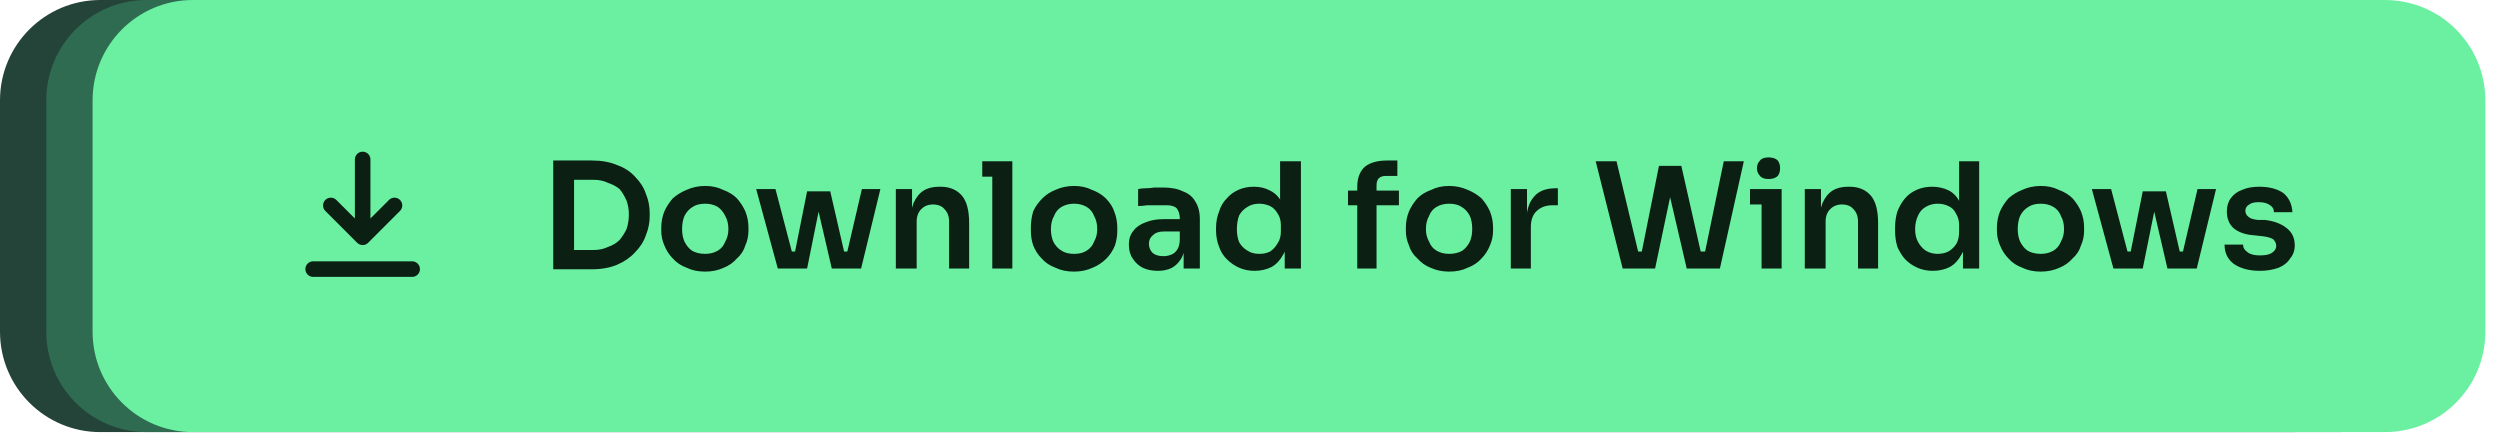
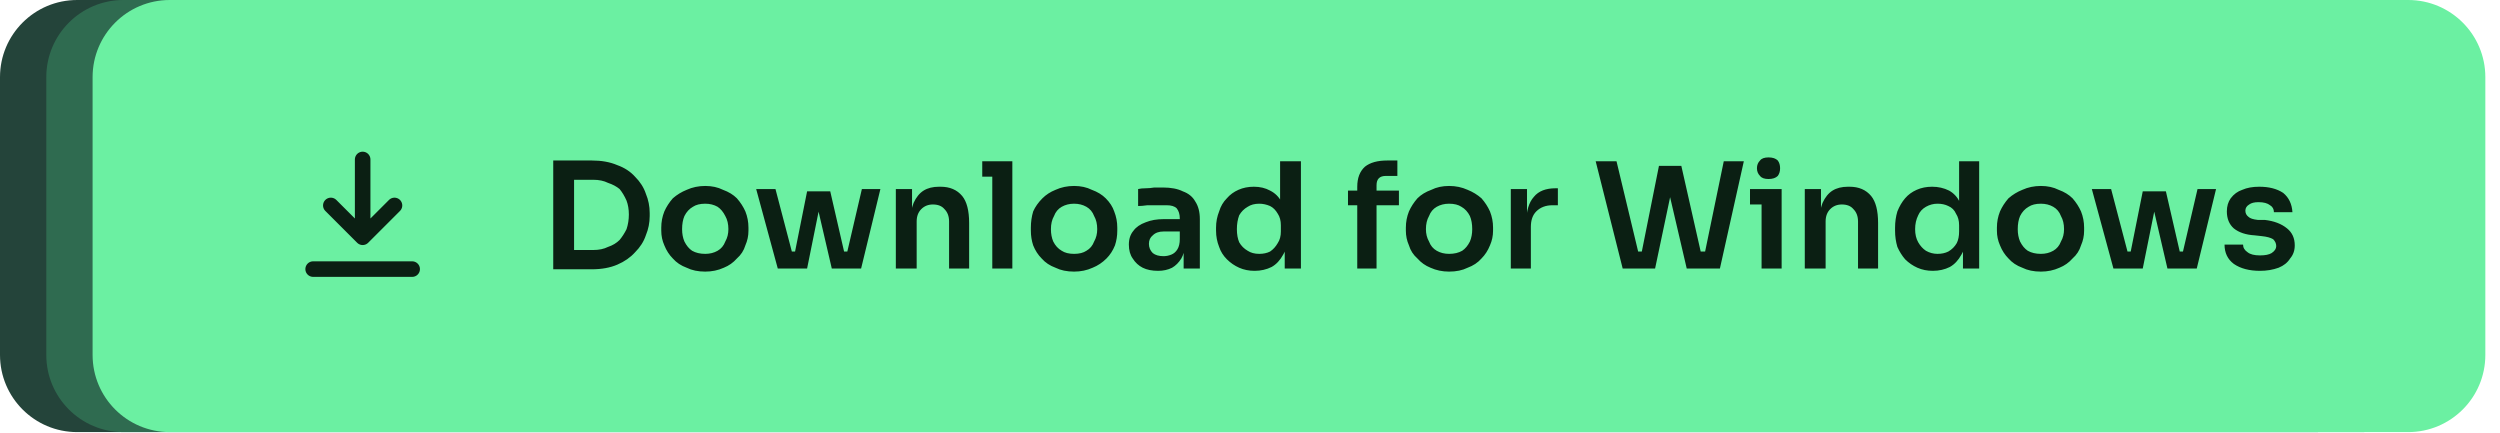
<svg xmlns="http://www.w3.org/2000/svg" viewBox="0 0 324 56" width="324" height="56" role="img" aria-label="Download for Windows">
-   <rect x="0" y="0" width="310.1" height="56" rx="13" fill="#24443a" />
-   <rect x="6" y="0" width="310.1" height="56" rx="13" fill="#2f6b50" />
-   <rect x="12" y="0" width="310.1" height="56" rx="13" fill="#6bf0a2" />
+   <rect x="0" y="0" width="310.1" height="56" rx="10" fill="#24443a" />
+   <rect x="6" y="0" width="310.1" height="56" rx="10" fill="#2f6b50" />
+   <rect x="12" y="0" width="310.1" height="56" rx="10" fill="#6bf0a2" />
  <g transform="translate(36 17) scale(0.9166667)" fill="none" stroke="#0b1f13" stroke-width="2.2" stroke-linecap="round" stroke-linejoin="round">
    <path d="M12 4v11m0 0-4.5-4.5M12 15l4.5-4.5M5 19.5h14" />
  </g>
  <path transform="translate(70 34.8)" d="M4 0.1V-2.4H6.9Q8 -2.4 8.8 -2.8Q9.7 -3.1 10.3 -3.7Q10.8 -4.3 11.2 -5.1Q11.5 -6 11.5 -7Q11.5 -8 11.2 -8.8Q10.8 -9.7 10.3 -10.3Q9.7 -10.8 8.8 -11.1Q8 -11.5 6.9 -11.5H4V-14H6.7Q8.6 -14 10 -13.4Q11.4 -12.9 12.3 -11.9Q13.3 -10.9 13.7 -9.7Q14.2 -8.5 14.2 -7.2V-6.8Q14.2 -5.5 13.7 -4.3Q13.3 -3.1 12.3 -2.1Q11.4 -1.1 10 -0.5Q8.6 0.1 6.7 0.1ZM1.7 0.1V-14H4.4V0.1Z M21.4 0.4Q20 0.4 19 -0.1Q17.9 -0.5 17.2 -1.3Q16.5 -2 16.1 -3Q15.7 -3.9 15.7 -4.9V-5.3Q15.7 -6.4 16.1 -7.4Q16.5 -8.3 17.2 -9.1Q18 -9.8 19 -10.2Q20.1 -10.7 21.4 -10.7Q22.7 -10.7 23.7 -10.2Q24.8 -9.8 25.5 -9.1Q26.2 -8.3 26.6 -7.4Q27 -6.4 27 -5.3V-4.9Q27 -3.9 26.6 -3Q26.3 -2 25.5 -1.3Q24.8 -0.5 23.8 -0.1Q22.7 0.4 21.4 0.4ZM21.4 -1.9Q22.3 -1.9 23 -2.3Q23.7 -2.7 24 -3.5Q24.4 -4.2 24.4 -5.1Q24.4 -6.1 24 -6.8Q23.6 -7.6 23 -8Q22.3 -8.4 21.4 -8.4Q20.4 -8.4 19.8 -8Q19.1 -7.6 18.7 -6.8Q18.4 -6.1 18.4 -5.1Q18.4 -4.2 18.7 -3.5Q19.1 -2.7 19.7 -2.3Q20.4 -1.9 21.4 -1.9Z M32.6 0 34.6 -10H37.6L39.9 0H37.8L35.5 -9.9H36.6L34.6 0ZM31.8 0 31.8 -2.2H33.9L33.9 0ZM30.8 0 28 -10.3H30.5L33.2 0ZM38.4 0 38.5 -2.2H40.6L40.5 0ZM39.3 0 41.7 -10.3H44.1L41.6 0Z M46.1 0V-10.3H48.2V-5.9H48Q48 -7.5 48.4 -8.5Q48.9 -9.6 49.7 -10.1Q50.5 -10.6 51.7 -10.6H51.9Q53.7 -10.6 54.7 -9.4Q55.6 -8.3 55.6 -5.9V0H53V-6.1Q53 -7.1 52.4 -7.7Q51.9 -8.3 50.9 -8.3Q50 -8.3 49.4 -7.7Q48.8 -7.1 48.8 -6.1V0Z M58.6 0V-13.9H61.2V0ZM57.3 -11.9V-13.9H61.2V-11.9Z M69.2 0.4Q67.8 0.4 66.8 -0.1Q65.7 -0.5 65 -1.3Q64.3 -2 63.9 -3Q63.6 -3.9 63.6 -4.9V-5.3Q63.6 -6.4 63.9 -7.4Q64.3 -8.3 65.1 -9.1Q65.8 -9.8 66.8 -10.2Q67.9 -10.7 69.2 -10.7Q70.5 -10.7 71.5 -10.2Q72.6 -9.8 73.3 -9.1Q74.1 -8.3 74.4 -7.4Q74.8 -6.4 74.8 -5.3V-4.9Q74.8 -3.9 74.5 -3Q74.1 -2 73.4 -1.3Q72.6 -0.5 71.6 -0.1Q70.5 0.4 69.2 0.4ZM69.2 -1.9Q70.2 -1.9 70.8 -2.3Q71.5 -2.7 71.8 -3.5Q72.2 -4.2 72.2 -5.1Q72.2 -6.1 71.8 -6.8Q71.5 -7.6 70.8 -8Q70.1 -8.4 69.2 -8.4Q68.3 -8.4 67.6 -8Q66.9 -7.6 66.6 -6.8Q66.2 -6.1 66.2 -5.1Q66.2 -4.2 66.5 -3.5Q66.9 -2.7 67.6 -2.3Q68.2 -1.9 69.2 -1.9Z M83.4 0V-3.1H82.9V-6.5Q82.9 -7.3 82.5 -7.8Q82.1 -8.2 81.2 -8.2Q80.7 -8.2 80 -8.2Q79.4 -8.2 78.7 -8.2Q78 -8.1 77.5 -8.1V-10.3Q77.9 -10.4 78.5 -10.4Q79 -10.4 79.6 -10.5Q80.2 -10.5 80.7 -10.5Q82.3 -10.5 83.3 -10Q84.4 -9.6 84.9 -8.7Q85.5 -7.8 85.5 -6.4V0ZM80.1 0.3Q78.9 0.3 78.1 -0.1Q77.3 -0.5 76.8 -1.3Q76.3 -2 76.3 -3.1Q76.3 -4.2 76.9 -4.9Q77.4 -5.6 78.5 -6Q79.5 -6.4 80.8 -6.4H83.2V-4.8H80.8Q79.9 -4.8 79.4 -4.3Q78.9 -3.9 78.9 -3.2Q78.9 -2.5 79.4 -2Q79.9 -1.6 80.8 -1.6Q81.3 -1.6 81.8 -1.8Q82.3 -2 82.6 -2.5Q82.9 -3 82.9 -3.8L83.6 -3.1Q83.5 -2 83.1 -1.3Q82.6 -0.5 81.9 -0.1Q81.1 0.3 80.1 0.3Z M92.6 0.3Q91.5 0.3 90.6 -0.1Q89.7 -0.5 89 -1.2Q88.3 -1.9 88 -2.8Q87.6 -3.8 87.6 -4.9V-5.3Q87.6 -6.4 88 -7.4Q88.3 -8.4 89 -9.1Q89.6 -9.8 90.5 -10.2Q91.4 -10.6 92.5 -10.6Q93.7 -10.6 94.6 -10.1Q95.6 -9.6 96.1 -8.6Q96.7 -7.5 96.7 -5.9L95.9 -6.8V-13.9H98.6V0H96.5V-4.4H96.9Q96.9 -2.8 96.3 -1.8Q95.7 -0.7 94.8 -0.2Q93.8 0.3 92.6 0.3ZM93.2 -1.9Q94 -1.9 94.6 -2.2Q95.2 -2.6 95.6 -3.3Q96 -3.9 96 -4.8V-5.6Q96 -6.5 95.6 -7.1Q95.2 -7.8 94.6 -8.1Q93.9 -8.4 93.2 -8.4Q92.3 -8.4 91.7 -8Q91 -7.6 90.6 -6.9Q90.3 -6.1 90.3 -5.1Q90.3 -4.1 90.6 -3.4Q91 -2.7 91.7 -2.3Q92.3 -1.9 93.2 -1.9Z  M105.9 0V-10.6Q105.9 -12.3 106.9 -13.2Q107.9 -14 109.8 -14H111.1V-12H109.6Q109 -12 108.7 -11.7Q108.4 -11.4 108.4 -10.8V0ZM104.7 -8.2V-10.1H111.3V-8.2Z M117.8 0.4Q116.5 0.4 115.4 -0.1Q114.4 -0.5 113.7 -1.3Q112.9 -2 112.6 -3Q112.2 -3.9 112.2 -4.9V-5.3Q112.2 -6.4 112.6 -7.4Q113 -8.3 113.7 -9.1Q114.4 -9.8 115.5 -10.2Q116.5 -10.7 117.8 -10.7Q119.1 -10.7 120.2 -10.2Q121.2 -9.8 122 -9.1Q122.7 -8.3 123.1 -7.4Q123.5 -6.4 123.5 -5.3V-4.9Q123.5 -3.9 123.1 -3Q122.7 -2 122 -1.3Q121.3 -0.5 120.2 -0.1Q119.2 0.4 117.8 0.4ZM117.8 -1.9Q118.8 -1.9 119.5 -2.3Q120.1 -2.7 120.5 -3.5Q120.8 -4.2 120.8 -5.1Q120.8 -6.1 120.5 -6.8Q120.1 -7.6 119.4 -8Q118.8 -8.4 117.8 -8.4Q116.9 -8.4 116.2 -8Q115.5 -7.6 115.2 -6.8Q114.8 -6.1 114.8 -5.1Q114.8 -4.2 115.2 -3.5Q115.5 -2.7 116.2 -2.3Q116.9 -1.9 117.8 -1.9Z M125.8 0V-10.3H127.9V-5.9H127.8Q127.8 -8.2 128.8 -9.3Q129.7 -10.4 131.6 -10.4H131.9V-8.2H131.2Q129.9 -8.2 129.1 -7.4Q128.4 -6.7 128.4 -5.4V0Z  M140.3 0 136.8 -13.9H139.5L142.4 -1.8L141.7 -2.2H143.6L142.7 -1.8L145 -13.3H147.3L144.5 0ZM148.6 0 145.5 -13.3H147.9L150.5 -1.8L149.7 -2.2H151.6L150.9 -1.8L153.4 -13.9H156L152.9 0Z M158.3 0V-10.3H160.9V0ZM156.8 -8.3V-10.3H160.9V-8.3ZM159.2 -11.6Q158.4 -11.6 158.1 -12Q157.7 -12.4 157.7 -13Q157.7 -13.6 158.1 -14Q158.4 -14.4 159.2 -14.4Q160 -14.4 160.4 -14Q160.7 -13.6 160.7 -13Q160.7 -12.4 160.4 -12Q160 -11.6 159.2 -11.6Z M163.9 0V-10.3H166V-5.9H165.8Q165.8 -7.5 166.2 -8.5Q166.7 -9.6 167.5 -10.1Q168.3 -10.6 169.5 -10.6H169.7Q171.5 -10.6 172.5 -9.4Q173.4 -8.3 173.4 -5.9V0H170.8V-6.1Q170.8 -7.1 170.2 -7.7Q169.7 -8.3 168.7 -8.3Q167.8 -8.3 167.2 -7.7Q166.6 -7.1 166.6 -6.1V0Z M180.5 0.3Q179.4 0.3 178.5 -0.1Q177.6 -0.5 176.9 -1.2Q176.3 -1.9 175.9 -2.8Q175.6 -3.8 175.6 -4.9V-5.3Q175.6 -6.4 175.9 -7.4Q176.3 -8.4 176.9 -9.1Q177.5 -9.8 178.4 -10.2Q179.3 -10.6 180.4 -10.6Q181.6 -10.6 182.6 -10.1Q183.5 -9.6 184 -8.6Q184.6 -7.5 184.7 -5.9L183.9 -6.8V-13.9H186.5V0H184.4V-4.4H184.9Q184.8 -2.8 184.2 -1.8Q183.6 -0.7 182.7 -0.2Q181.7 0.3 180.5 0.3ZM181.1 -1.9Q181.9 -1.9 182.5 -2.2Q183.2 -2.6 183.6 -3.3Q183.9 -3.9 183.9 -4.8V-5.6Q183.9 -6.5 183.5 -7.1Q183.2 -7.8 182.5 -8.1Q181.9 -8.4 181.1 -8.4Q180.3 -8.4 179.6 -8Q178.9 -7.6 178.6 -6.9Q178.2 -6.1 178.2 -5.1Q178.2 -4.1 178.6 -3.4Q179 -2.7 179.6 -2.3Q180.3 -1.9 181.1 -1.9Z M194.5 0.4Q193.1 0.4 192.1 -0.1Q191 -0.5 190.3 -1.3Q189.6 -2 189.2 -3Q188.8 -3.9 188.8 -4.9V-5.3Q188.8 -6.4 189.2 -7.4Q189.6 -8.3 190.3 -9.1Q191.1 -9.8 192.1 -10.2Q193.2 -10.7 194.5 -10.7Q195.8 -10.7 196.8 -10.2Q197.9 -9.8 198.6 -9.1Q199.3 -8.3 199.7 -7.4Q200.1 -6.4 200.1 -5.3V-4.9Q200.1 -3.9 199.7 -3Q199.4 -2 198.6 -1.3Q197.9 -0.5 196.9 -0.1Q195.8 0.4 194.5 0.4ZM194.5 -1.9Q195.4 -1.9 196.1 -2.3Q196.8 -2.7 197.1 -3.5Q197.5 -4.2 197.5 -5.1Q197.5 -6.1 197.1 -6.8Q196.8 -7.6 196.1 -8Q195.4 -8.4 194.5 -8.4Q193.5 -8.4 192.9 -8Q192.2 -7.6 191.8 -6.8Q191.5 -6.1 191.5 -5.1Q191.5 -4.2 191.8 -3.5Q192.2 -2.7 192.8 -2.3Q193.5 -1.9 194.5 -1.9Z M205.7 0 207.7 -10H210.7L213 0H210.9L208.6 -9.9H209.7L207.7 0ZM204.9 0 204.9 -2.2H207L207 0ZM203.9 0 201.1 -10.3H203.6L206.3 0ZM211.6 0 211.6 -2.2H213.7L213.7 0ZM212.4 0 214.8 -10.3H217.2L214.7 0Z M222.9 0.3Q220.8 0.3 219.5 -0.6Q218.3 -1.5 218.3 -3.1H220.7Q220.7 -2.5 221.3 -2.1Q221.8 -1.7 222.9 -1.7Q223.9 -1.7 224.4 -2Q225 -2.4 225 -2.9Q225 -3.4 224.6 -3.8Q224.1 -4.1 223.1 -4.2L222.2 -4.3Q220.5 -4.4 219.5 -5.2Q218.6 -6 218.6 -7.4Q218.6 -8.4 219.1 -9.1Q219.7 -9.9 220.6 -10.2Q221.5 -10.6 222.8 -10.6Q224.7 -10.6 225.9 -9.8Q227 -8.9 227.1 -7.3H224.7Q224.7 -7.9 224.2 -8.2Q223.7 -8.6 222.7 -8.6Q221.9 -8.6 221.5 -8.3Q221 -8 221 -7.5Q221 -7 221.4 -6.7Q221.7 -6.4 222.6 -6.3L223.5 -6.3Q225.3 -6.1 226.4 -5.2Q227.4 -4.4 227.4 -3Q227.4 -2 226.8 -1.3Q226.3 -0.5 225.3 -0.1Q224.2 0.3 222.9 0.3Z" fill="#0b1f13" />
</svg>
